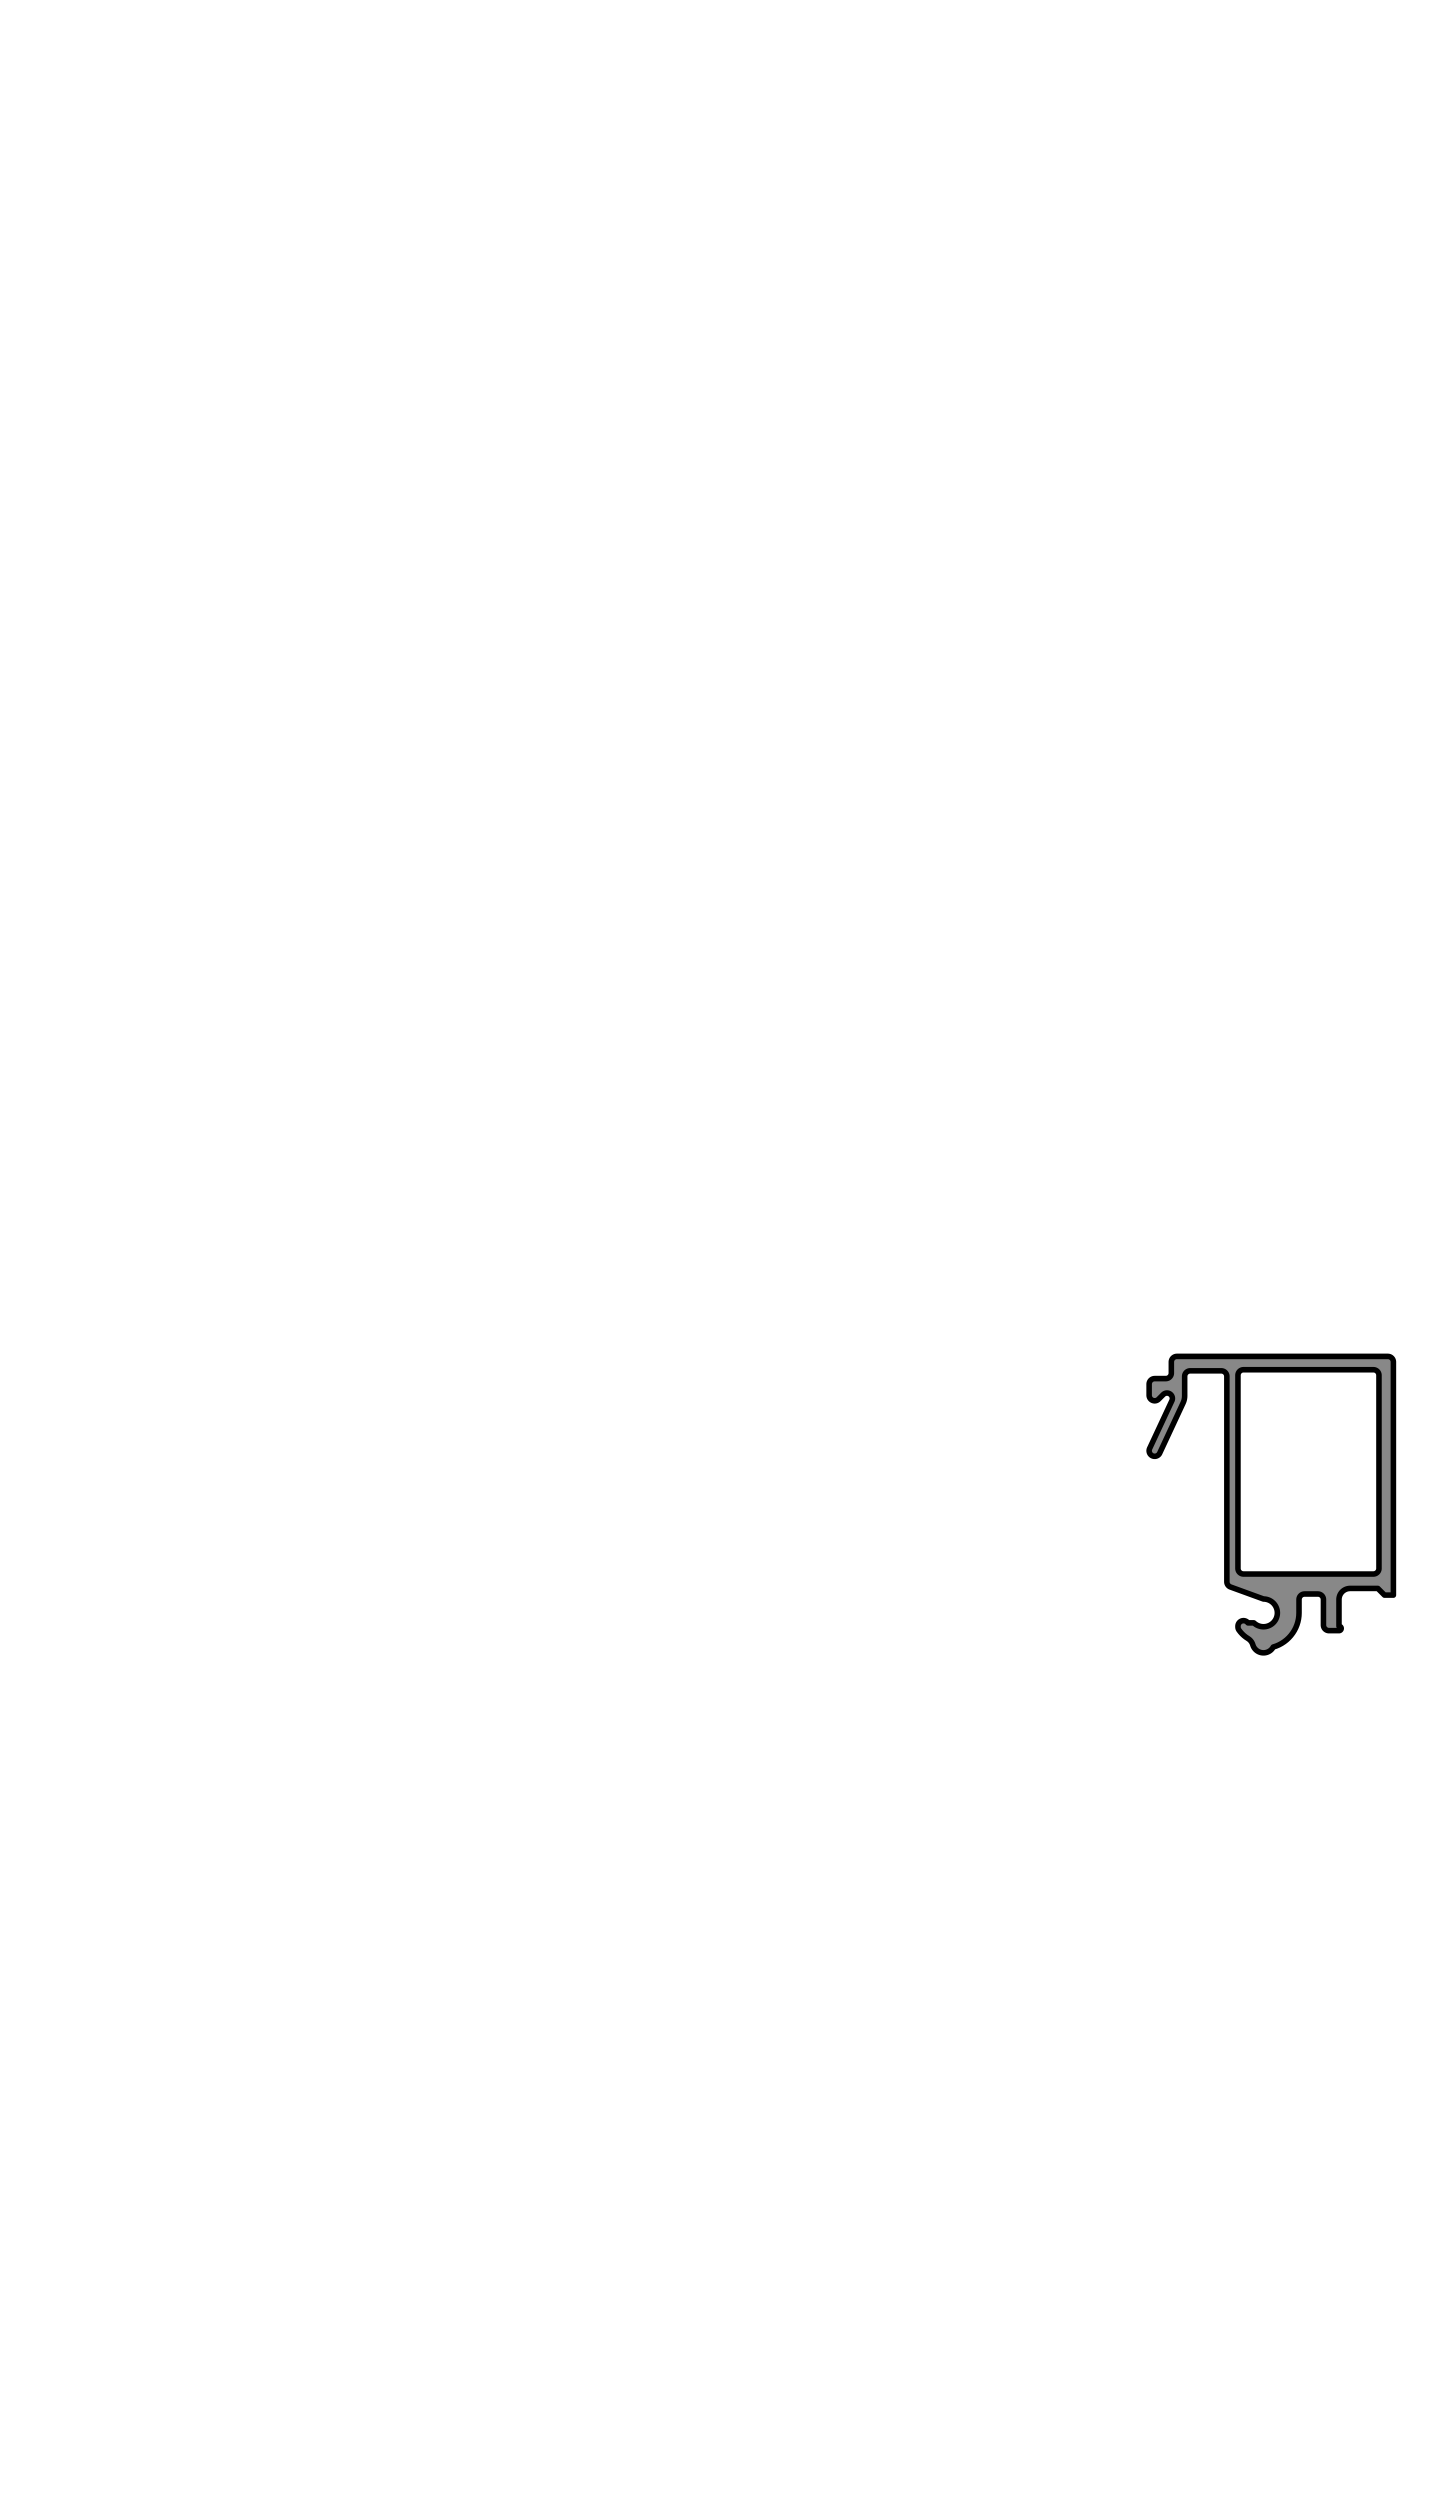
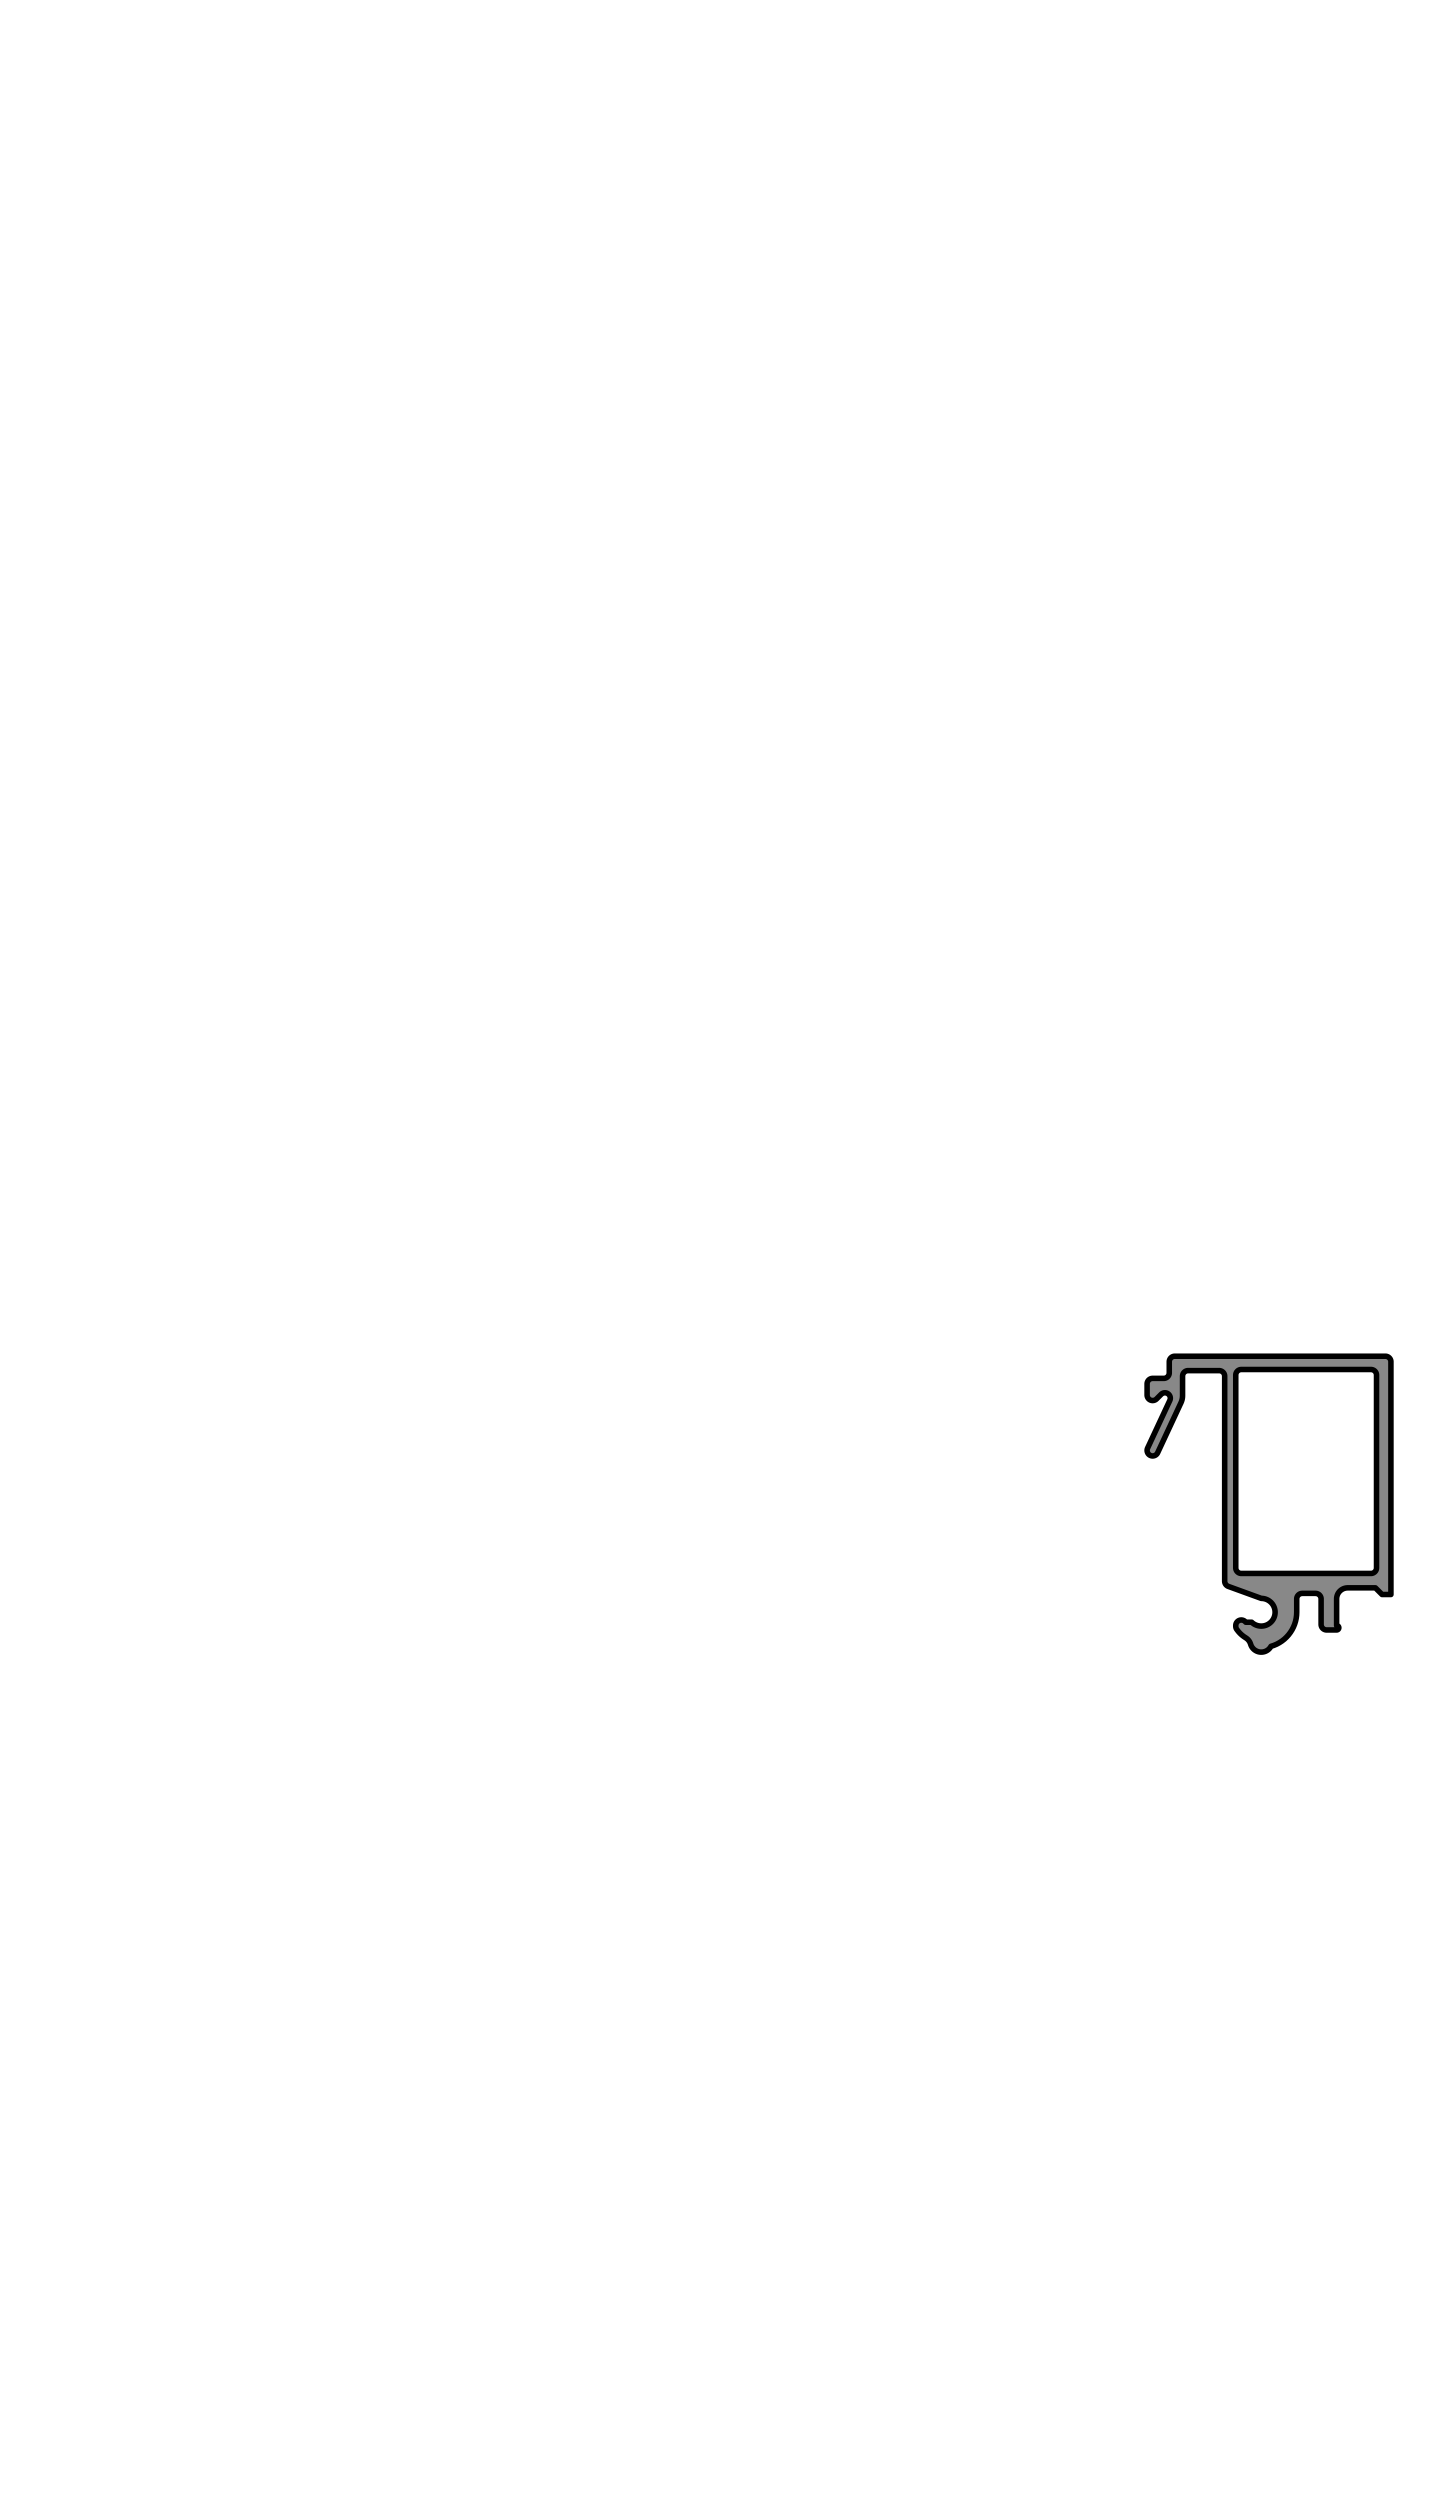
- <svg xmlns="http://www.w3.org/2000/svg" viewBox="3.715 -242.461 130.498 225.166" width="100%" height="100%">
-   <g transform="matrix(1 0 0 1 -6.013 4.403)">
+ <svg xmlns="http://www.w3.org/2000/svg" viewBox="9.728 -247.064 130.498 225.566" width="100%" height="100%">
+   <g transform="matrix(1 0 0 1 0 0)">
    <path d="M 121.726 -105.098 L 121.685 -105.1 L 121.644 -105.105 L 121.603 -105.113 L 121.564 -105.125 L 121.525 -105.14 L 121.488 -105.158 L 121.453 -105.18 L 121.419 -105.204 L 121.387 -105.23 L 121.358 -105.259 L 121.331 -105.291 L 121.307 -105.325 L 121.286 -105.36 L 121.268 -105.397 L 121.253 -105.436 L 121.241 -105.475 L 121.233 -105.516 L 121.228 -105.557 L 121.226 -105.598 L 121.226 -122.998 L 121.228 -123.039 L 121.233 -123.08 L 121.241 -123.121 L 121.253 -123.16 L 121.268 -123.199 L 121.286 -123.236 L 121.307 -123.272 L 121.331 -123.305 L 121.358 -123.337 L 121.387 -123.366 L 121.419 -123.393 L 121.453 -123.417 L 121.488 -123.438 L 121.525 -123.456 L 121.564 -123.471 L 121.603 -123.483 L 121.644 -123.491 L 121.685 -123.496 L 121.726 -123.498 L 133.426 -123.498 L 133.467 -123.496 L 133.508 -123.491 L 133.549 -123.483 L 133.588 -123.471 L 133.627 -123.456 L 133.664 -123.438 L 133.7 -123.417 L 133.733 -123.393 L 133.765 -123.366 L 133.794 -123.337 L 133.821 -123.305 L 133.845 -123.272 L 133.866 -123.236 L 133.884 -123.199 L 133.899 -123.16 L 133.911 -123.121 L 133.919 -123.08 L 133.924 -123.039 L 133.926 -122.998 L 133.926 -105.598 L 133.924 -105.557 L 133.919 -105.516 L 133.911 -105.475 L 133.899 -105.436 L 133.884 -105.397 L 133.866 -105.36 L 133.845 -105.325 L 133.821 -105.291 L 133.794 -105.259 L 133.765 -105.23 L 133.733 -105.204 L 133.7 -105.18 L 133.664 -105.158 L 133.627 -105.14 L 133.588 -105.125 L 133.549 -105.113 L 133.508 -105.105 L 133.467 -105.1 L 133.426 -105.098 Z M 122.126 -99.29 L 122.194 -99.244 L 122.259 -99.193 L 122.319 -99.137 L 122.374 -99.076 L 122.424 -99.011 L 122.469 -98.942 L 122.507 -98.87 L 122.54 -98.794 L 122.567 -98.716 L 122.594 -98.637 L 122.627 -98.559 L 122.667 -98.485 L 122.714 -98.415 L 122.766 -98.349 L 122.823 -98.287 L 122.885 -98.23 L 122.952 -98.179 L 123.023 -98.134 L 123.098 -98.094 L 123.175 -98.062 L 123.255 -98.035 L 123.337 -98.016 L 123.42 -98.004 L 123.504 -97.998 L 123.589 -98 L 123.672 -98.009 L 123.755 -98.025 L 123.836 -98.047 L 123.915 -98.077 L 123.991 -98.113 L 124.064 -98.155 L 124.133 -98.203 L 124.198 -98.257 L 124.258 -98.317 L 124.312 -98.38 L 124.362 -98.449 L 124.405 -98.521 L 124.666 -98.608 L 124.92 -98.717 L 125.162 -98.848 L 125.393 -98.999 L 125.61 -99.169 L 125.811 -99.358 L 125.995 -99.563 L 126.161 -99.783 L 126.308 -100.016 L 126.434 -100.262 L 126.538 -100.517 L 126.62 -100.78 L 126.679 -101.049 L 126.714 -101.323 L 126.726 -101.598 L 126.726 -102.798 L 126.728 -102.839 L 126.733 -102.88 L 126.741 -102.921 L 126.753 -102.96 L 126.768 -102.999 L 126.786 -103.036 L 126.807 -103.072 L 126.831 -103.105 L 126.858 -103.137 L 126.887 -103.166 L 126.919 -103.193 L 126.953 -103.217 L 126.988 -103.238 L 127.025 -103.256 L 127.064 -103.271 L 127.103 -103.283 L 127.144 -103.291 L 127.185 -103.296 L 127.226 -103.298 L 128.426 -103.298 L 128.467 -103.296 L 128.508 -103.291 L 128.549 -103.283 L 128.588 -103.271 L 128.627 -103.256 L 128.664 -103.238 L 128.7 -103.217 L 128.733 -103.193 L 128.765 -103.166 L 128.794 -103.137 L 128.821 -103.105 L 128.845 -103.072 L 128.866 -103.036 L 128.884 -102.999 L 128.899 -102.96 L 128.911 -102.921 L 128.919 -102.88 L 128.924 -102.839 L 128.926 -102.798 L 128.926 -100.498 L 128.928 -100.457 L 128.933 -100.416 L 128.941 -100.375 L 128.953 -100.336 L 128.968 -100.297 L 128.986 -100.26 L 129.007 -100.225 L 129.031 -100.191 L 129.058 -100.159 L 129.087 -100.13 L 129.119 -100.103 L 129.153 -100.079 L 129.188 -100.058 L 129.225 -100.04 L 129.264 -100.025 L 129.303 -100.013 L 129.344 -100.005 L 129.385 -100 L 129.426 -99.998 L 130.326 -99.998 L 130.343 -99.999 L 130.361 -100.001 L 130.378 -100.005 L 130.394 -100.01 L 130.411 -100.017 L 130.426 -100.025 L 130.441 -100.034 L 130.455 -100.045 L 130.467 -100.057 L 130.479 -100.07 L 130.49 -100.083 L 130.499 -100.098 L 130.507 -100.114 L 130.514 -100.13 L 130.519 -100.146 L 130.523 -100.163 L 130.525 -100.181 L 130.526 -100.198 L 130.525 -100.216 L 130.523 -100.233 L 130.519 -100.25 L 130.514 -100.266 L 130.507 -100.283 L 130.499 -100.298 L 130.49 -100.313 L 130.479 -100.327 L 130.467 -100.34 L 130.455 -100.351 L 130.441 -100.362 L 130.426 -100.371 L 130.411 -100.379 L 130.394 -100.386 L 130.378 -100.391 L 130.361 -100.395 L 130.343 -100.397 L 130.326 -100.398 L 130.326 -102.798 L 130.329 -102.881 L 130.34 -102.963 L 130.357 -103.043 L 130.38 -103.123 L 130.41 -103.2 L 130.446 -103.274 L 130.489 -103.345 L 130.537 -103.412 L 130.59 -103.475 L 130.649 -103.534 L 130.712 -103.587 L 130.779 -103.635 L 130.85 -103.677 L 130.924 -103.714 L 131.001 -103.744 L 131.081 -103.767 L 131.161 -103.784 L 131.243 -103.795 L 131.326 -103.798 L 133.826 -103.798 L 134.426 -103.198 L 135.226 -103.198 L 135.226 -124.198 L 135.224 -124.239 L 135.219 -124.28 L 135.211 -124.321 L 135.199 -124.36 L 135.184 -124.399 L 135.166 -124.436 L 135.145 -124.472 L 135.121 -124.505 L 135.094 -124.537 L 135.065 -124.566 L 135.033 -124.593 L 135 -124.617 L 134.964 -124.638 L 134.927 -124.656 L 134.888 -124.671 L 134.849 -124.683 L 134.808 -124.691 L 134.767 -124.696 L 134.726 -124.698 L 115.726 -124.698 L 115.685 -124.696 L 115.644 -124.691 L 115.603 -124.683 L 115.564 -124.671 L 115.525 -124.656 L 115.488 -124.638 L 115.453 -124.617 L 115.419 -124.593 L 115.387 -124.566 L 115.358 -124.537 L 115.331 -124.505 L 115.307 -124.472 L 115.286 -124.436 L 115.268 -124.399 L 115.253 -124.36 L 115.241 -124.321 L 115.233 -124.28 L 115.228 -124.239 L 115.226 -124.198 L 115.226 -123.198 L 115.224 -123.157 L 115.219 -123.116 L 115.211 -123.075 L 115.199 -123.036 L 115.184 -122.997 L 115.166 -122.96 L 115.145 -122.925 L 115.121 -122.891 L 115.094 -122.859 L 115.065 -122.83 L 115.033 -122.803 L 114.999 -122.779 L 114.964 -122.758 L 114.927 -122.74 L 114.888 -122.725 L 114.849 -122.713 L 114.808 -122.705 L 114.767 -122.7 L 114.726 -122.698 L 113.726 -122.698 L 113.685 -122.696 L 113.644 -122.691 L 113.603 -122.683 L 113.564 -122.671 L 113.525 -122.656 L 113.488 -122.638 L 113.453 -122.617 L 113.419 -122.593 L 113.387 -122.566 L 113.358 -122.537 L 113.331 -122.505 L 113.307 -122.472 L 113.286 -122.436 L 113.268 -122.399 L 113.253 -122.36 L 113.241 -122.321 L 113.233 -122.28 L 113.228 -122.239 L 113.226 -122.198 L 113.226 -121.198 L 113.228 -121.154 L 113.234 -121.111 L 113.243 -121.069 L 113.256 -121.027 L 113.273 -120.987 L 113.293 -120.948 L 113.316 -120.911 L 113.343 -120.877 L 113.373 -120.844 L 113.405 -120.815 L 113.439 -120.788 L 113.476 -120.765 L 113.515 -120.745 L 113.555 -120.728 L 113.597 -120.715 L 113.639 -120.706 L 113.682 -120.7 L 113.726 -120.698 L 113.77 -120.7 L 113.813 -120.706 L 113.855 -120.715 L 113.897 -120.728 L 113.937 -120.745 L 113.976 -120.765 L 114.013 -120.788 L 114.047 -120.815 L 114.08 -120.844 L 114.49 -121.255 L 114.522 -121.284 L 114.555 -121.31 L 114.591 -121.333 L 114.629 -121.352 L 114.668 -121.369 L 114.709 -121.382 L 114.75 -121.391 L 114.792 -121.396 L 114.835 -121.398 L 114.877 -121.396 L 114.919 -121.391 L 114.961 -121.382 L 115.001 -121.369 L 115.041 -121.352 L 115.078 -121.333 L 115.114 -121.31 L 115.148 -121.284 L 115.179 -121.255 L 115.208 -121.224 L 115.234 -121.19 L 115.257 -121.155 L 115.276 -121.117 L 115.292 -121.078 L 115.305 -121.037 L 115.314 -120.996 L 115.32 -120.954 L 115.322 -120.911 L 115.32 -120.869 L 115.314 -120.827 L 115.305 -120.785 L 115.292 -120.745 L 115.276 -120.705 L 113.273 -116.409 L 113.256 -116.369 L 113.243 -116.328 L 113.234 -116.285 L 113.228 -116.242 L 113.226 -116.198 L 113.228 -116.154 L 113.234 -116.111 L 113.243 -116.069 L 113.256 -116.027 L 113.273 -115.987 L 113.293 -115.948 L 113.316 -115.911 L 113.343 -115.877 L 113.373 -115.844 L 113.405 -115.815 L 113.439 -115.788 L 113.476 -115.765 L 113.515 -115.745 L 113.555 -115.728 L 113.597 -115.715 L 113.639 -115.706 L 113.682 -115.7 L 113.726 -115.698 L 113.77 -115.7 L 113.813 -115.706 L 113.855 -115.715 L 113.897 -115.728 L 113.937 -115.745 L 113.976 -115.765 L 114.013 -115.788 L 114.047 -115.815 L 114.08 -115.844 L 114.109 -115.877 L 114.136 -115.911 L 114.159 -115.948 L 114.179 -115.987 L 116.285 -120.504 L 116.335 -120.625 L 116.375 -120.749 L 116.403 -120.877 L 116.42 -121.007 L 116.426 -121.138 L 116.426 -122.898 L 116.428 -122.939 L 116.433 -122.98 L 116.441 -123.021 L 116.453 -123.06 L 116.468 -123.099 L 116.486 -123.136 L 116.507 -123.171 L 116.531 -123.205 L 116.558 -123.237 L 116.587 -123.266 L 116.619 -123.293 L 116.653 -123.317 L 116.688 -123.338 L 116.725 -123.356 L 116.764 -123.371 L 116.803 -123.383 L 116.844 -123.391 L 116.885 -123.396 L 116.926 -123.398 L 119.726 -123.398 L 119.767 -123.396 L 119.808 -123.391 L 119.849 -123.383 L 119.888 -123.371 L 119.927 -123.356 L 119.964 -123.338 L 119.999 -123.317 L 120.033 -123.293 L 120.065 -123.266 L 120.094 -123.237 L 120.121 -123.205 L 120.145 -123.171 L 120.166 -123.136 L 120.184 -123.099 L 120.199 -123.06 L 120.211 -123.021 L 120.219 -122.98 L 120.224 -122.939 L 120.226 -122.898 L 120.226 -104.399 L 120.228 -104.359 L 120.233 -104.318 L 120.241 -104.278 L 120.252 -104.239 L 120.267 -104.201 L 120.284 -104.165 L 120.305 -104.129 L 120.328 -104.096 L 120.354 -104.065 L 120.383 -104.036 L 120.414 -104.009 L 120.446 -103.985 L 120.481 -103.963 L 120.517 -103.945 L 120.555 -103.929 L 123.526 -102.848 L 123.634 -102.843 L 123.742 -102.829 L 123.848 -102.806 L 123.952 -102.773 L 124.052 -102.732 L 124.148 -102.682 L 124.24 -102.624 L 124.326 -102.558 L 124.407 -102.485 L 124.48 -102.405 L 124.547 -102.32 L 124.606 -102.228 L 124.656 -102.132 L 124.698 -102.032 L 124.731 -101.929 L 124.756 -101.823 L 124.77 -101.716 L 124.776 -101.607 L 124.772 -101.499 L 124.759 -101.391 L 124.736 -101.285 L 124.704 -101.181 L 124.664 -101.08 L 124.615 -100.984 L 124.557 -100.892 L 124.492 -100.805 L 124.42 -100.724 L 124.34 -100.65 L 124.255 -100.583 L 124.164 -100.523 L 124.069 -100.472 L 123.969 -100.429 L 123.866 -100.395 L 123.76 -100.37 L 123.653 -100.355 L 123.544 -100.348 L 123.436 -100.351 L 123.328 -100.364 L 123.222 -100.386 L 123.118 -100.417 L 123.017 -100.457 L 122.92 -100.505 L 122.827 -100.562 L 122.74 -100.626 L 122.659 -100.698 L 122.126 -100.698 L 122.099 -100.731 L 122.069 -100.762 L 122.036 -100.79 L 122.001 -100.816 L 121.964 -100.838 L 121.925 -100.856 L 121.885 -100.872 L 121.844 -100.884 L 121.802 -100.892 L 121.759 -100.897 L 121.716 -100.898 L 121.673 -100.895 L 121.63 -100.889 L 121.588 -100.879 L 121.548 -100.865 L 121.508 -100.848 L 121.47 -100.828 L 121.434 -100.804 L 121.4 -100.777 L 121.369 -100.748 L 121.34 -100.716 L 121.314 -100.682 L 121.291 -100.645 L 121.272 -100.607 L 121.255 -100.567 L 121.243 -100.526 L 121.233 -100.484 L 121.228 -100.441 L 121.226 -100.398 L 121.226 -100.333 L 121.228 -100.295 L 121.232 -100.257 L 121.239 -100.219 L 121.249 -100.182 L 121.262 -100.146 L 121.278 -100.111 L 121.296 -100.078 L 121.317 -100.046 L 121.453 -99.869 L 121.602 -99.704 L 121.765 -99.551 L 121.94 -99.413 Z" fill="#888888" stroke="#000000" stroke-width="0.5" fill-rule="evenodd" stroke-linejoin="round" />
  </g>
</svg>
